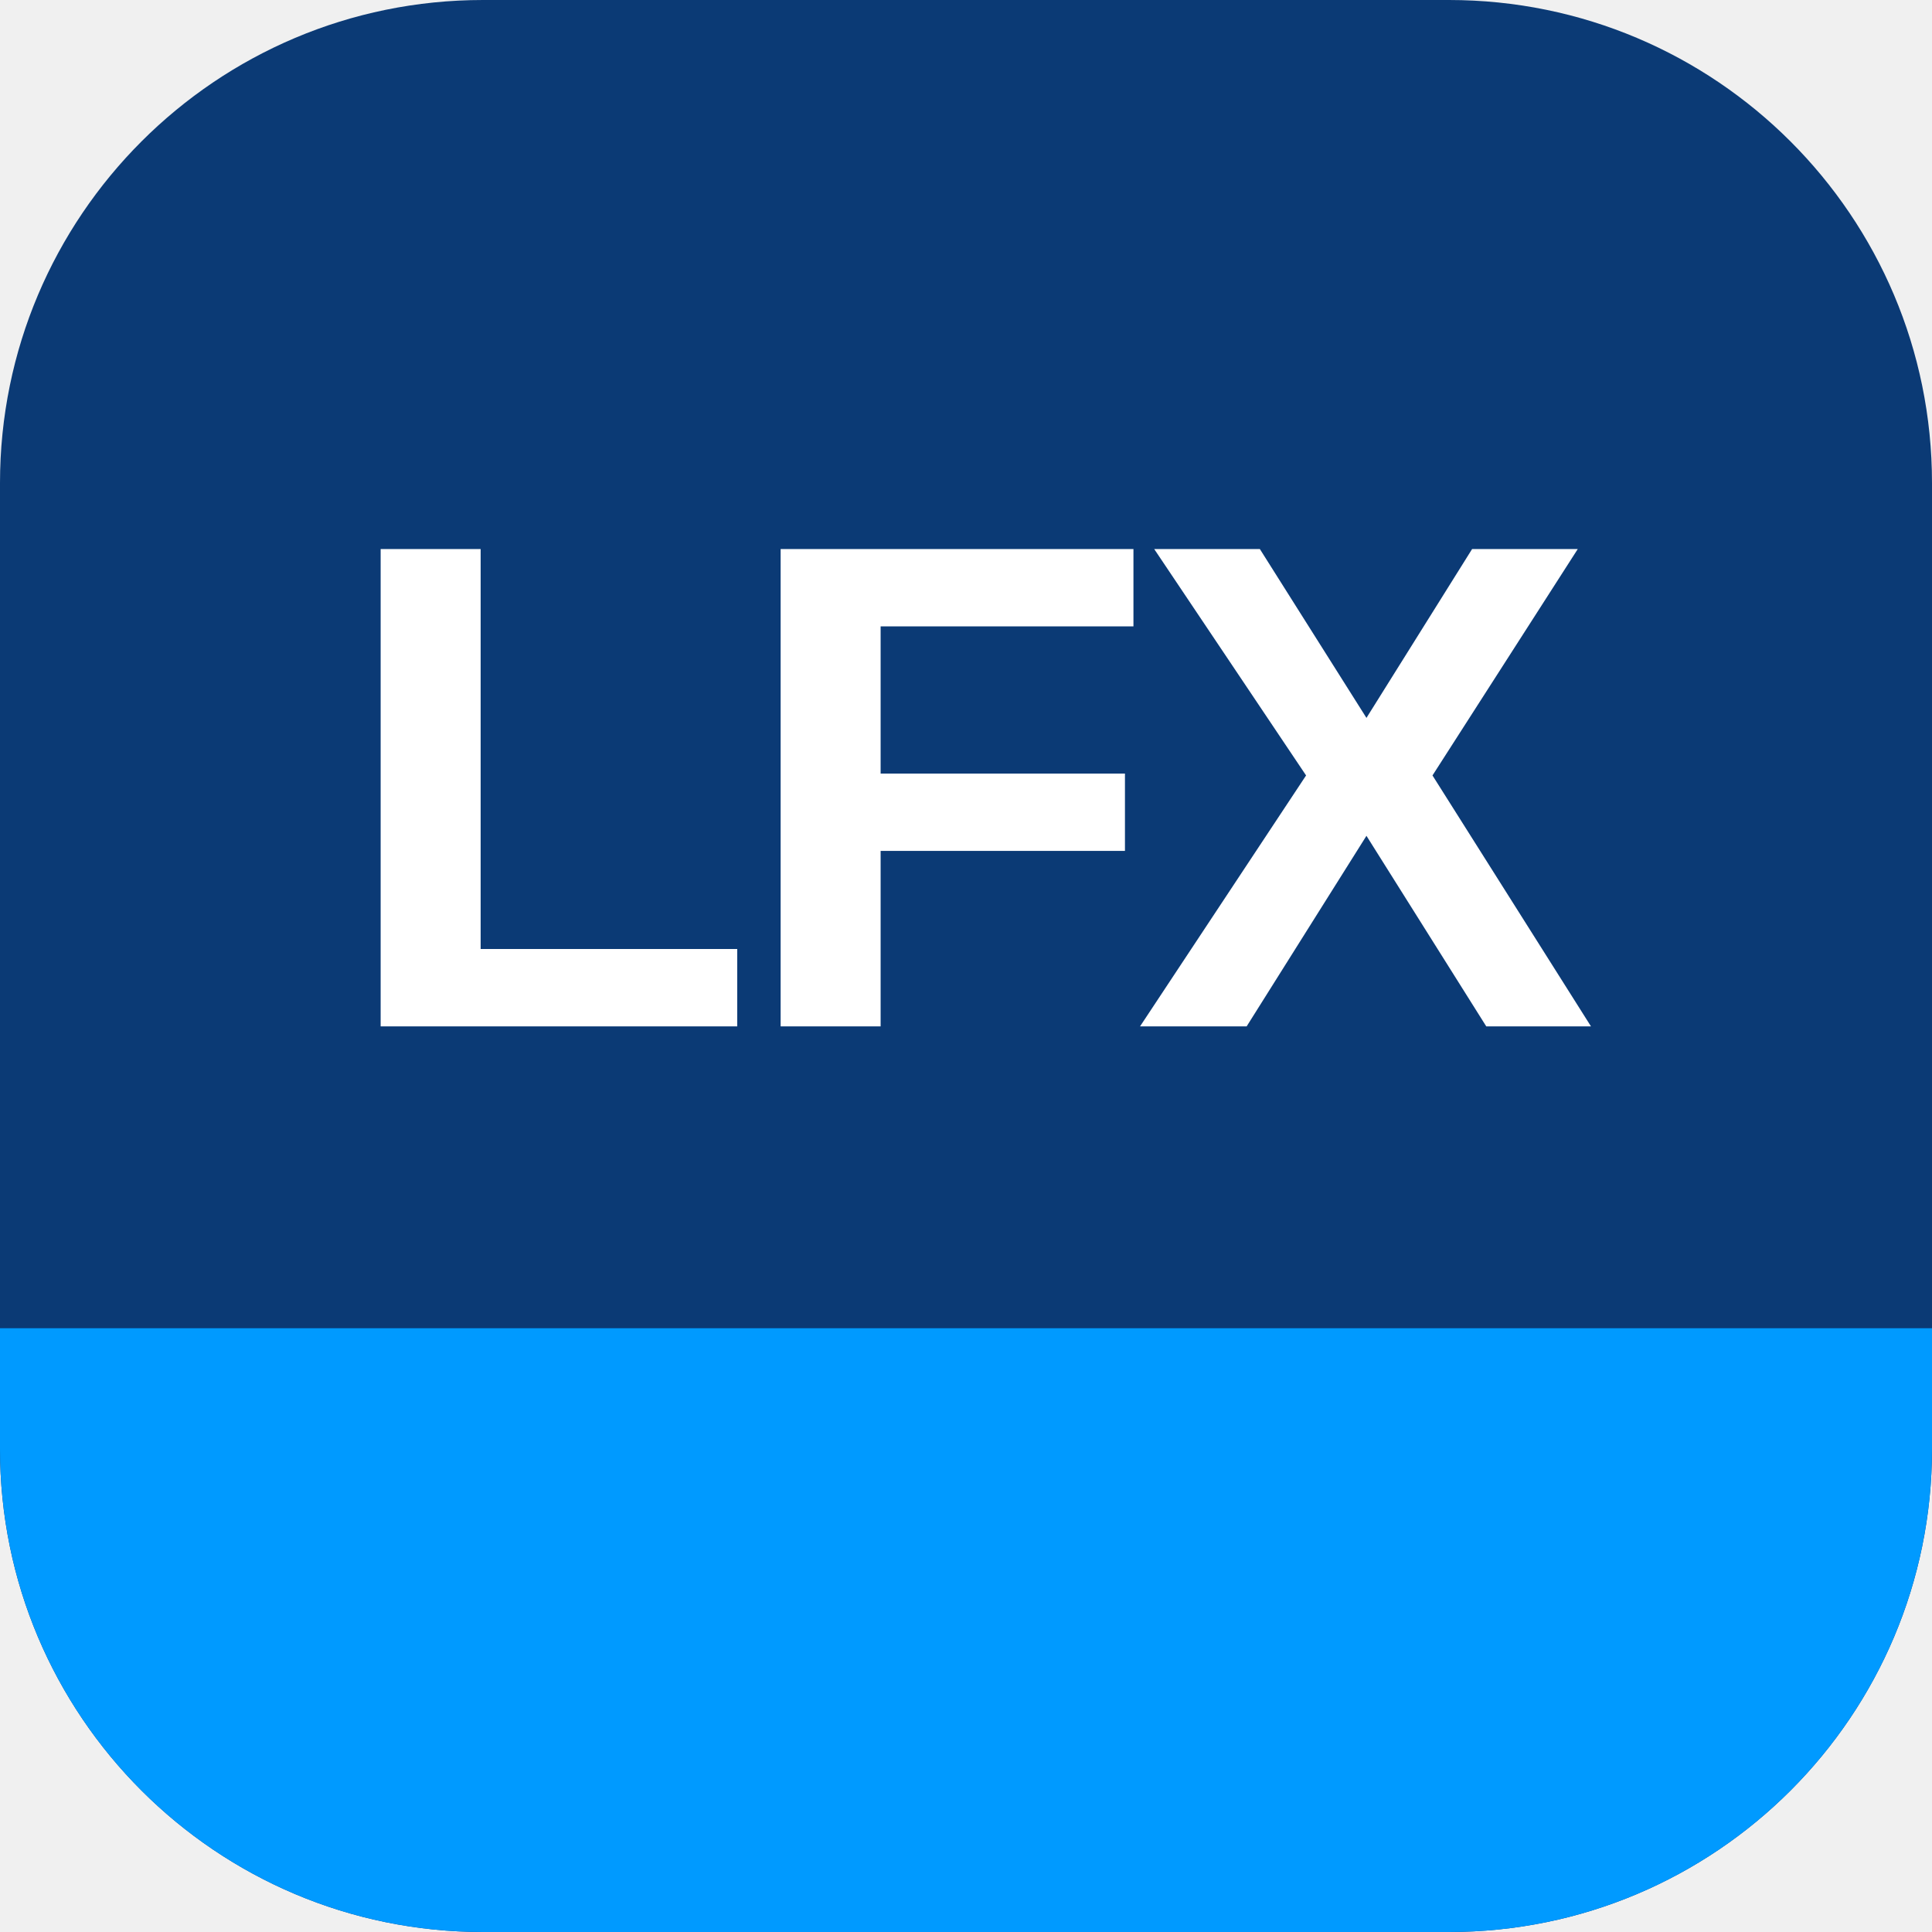
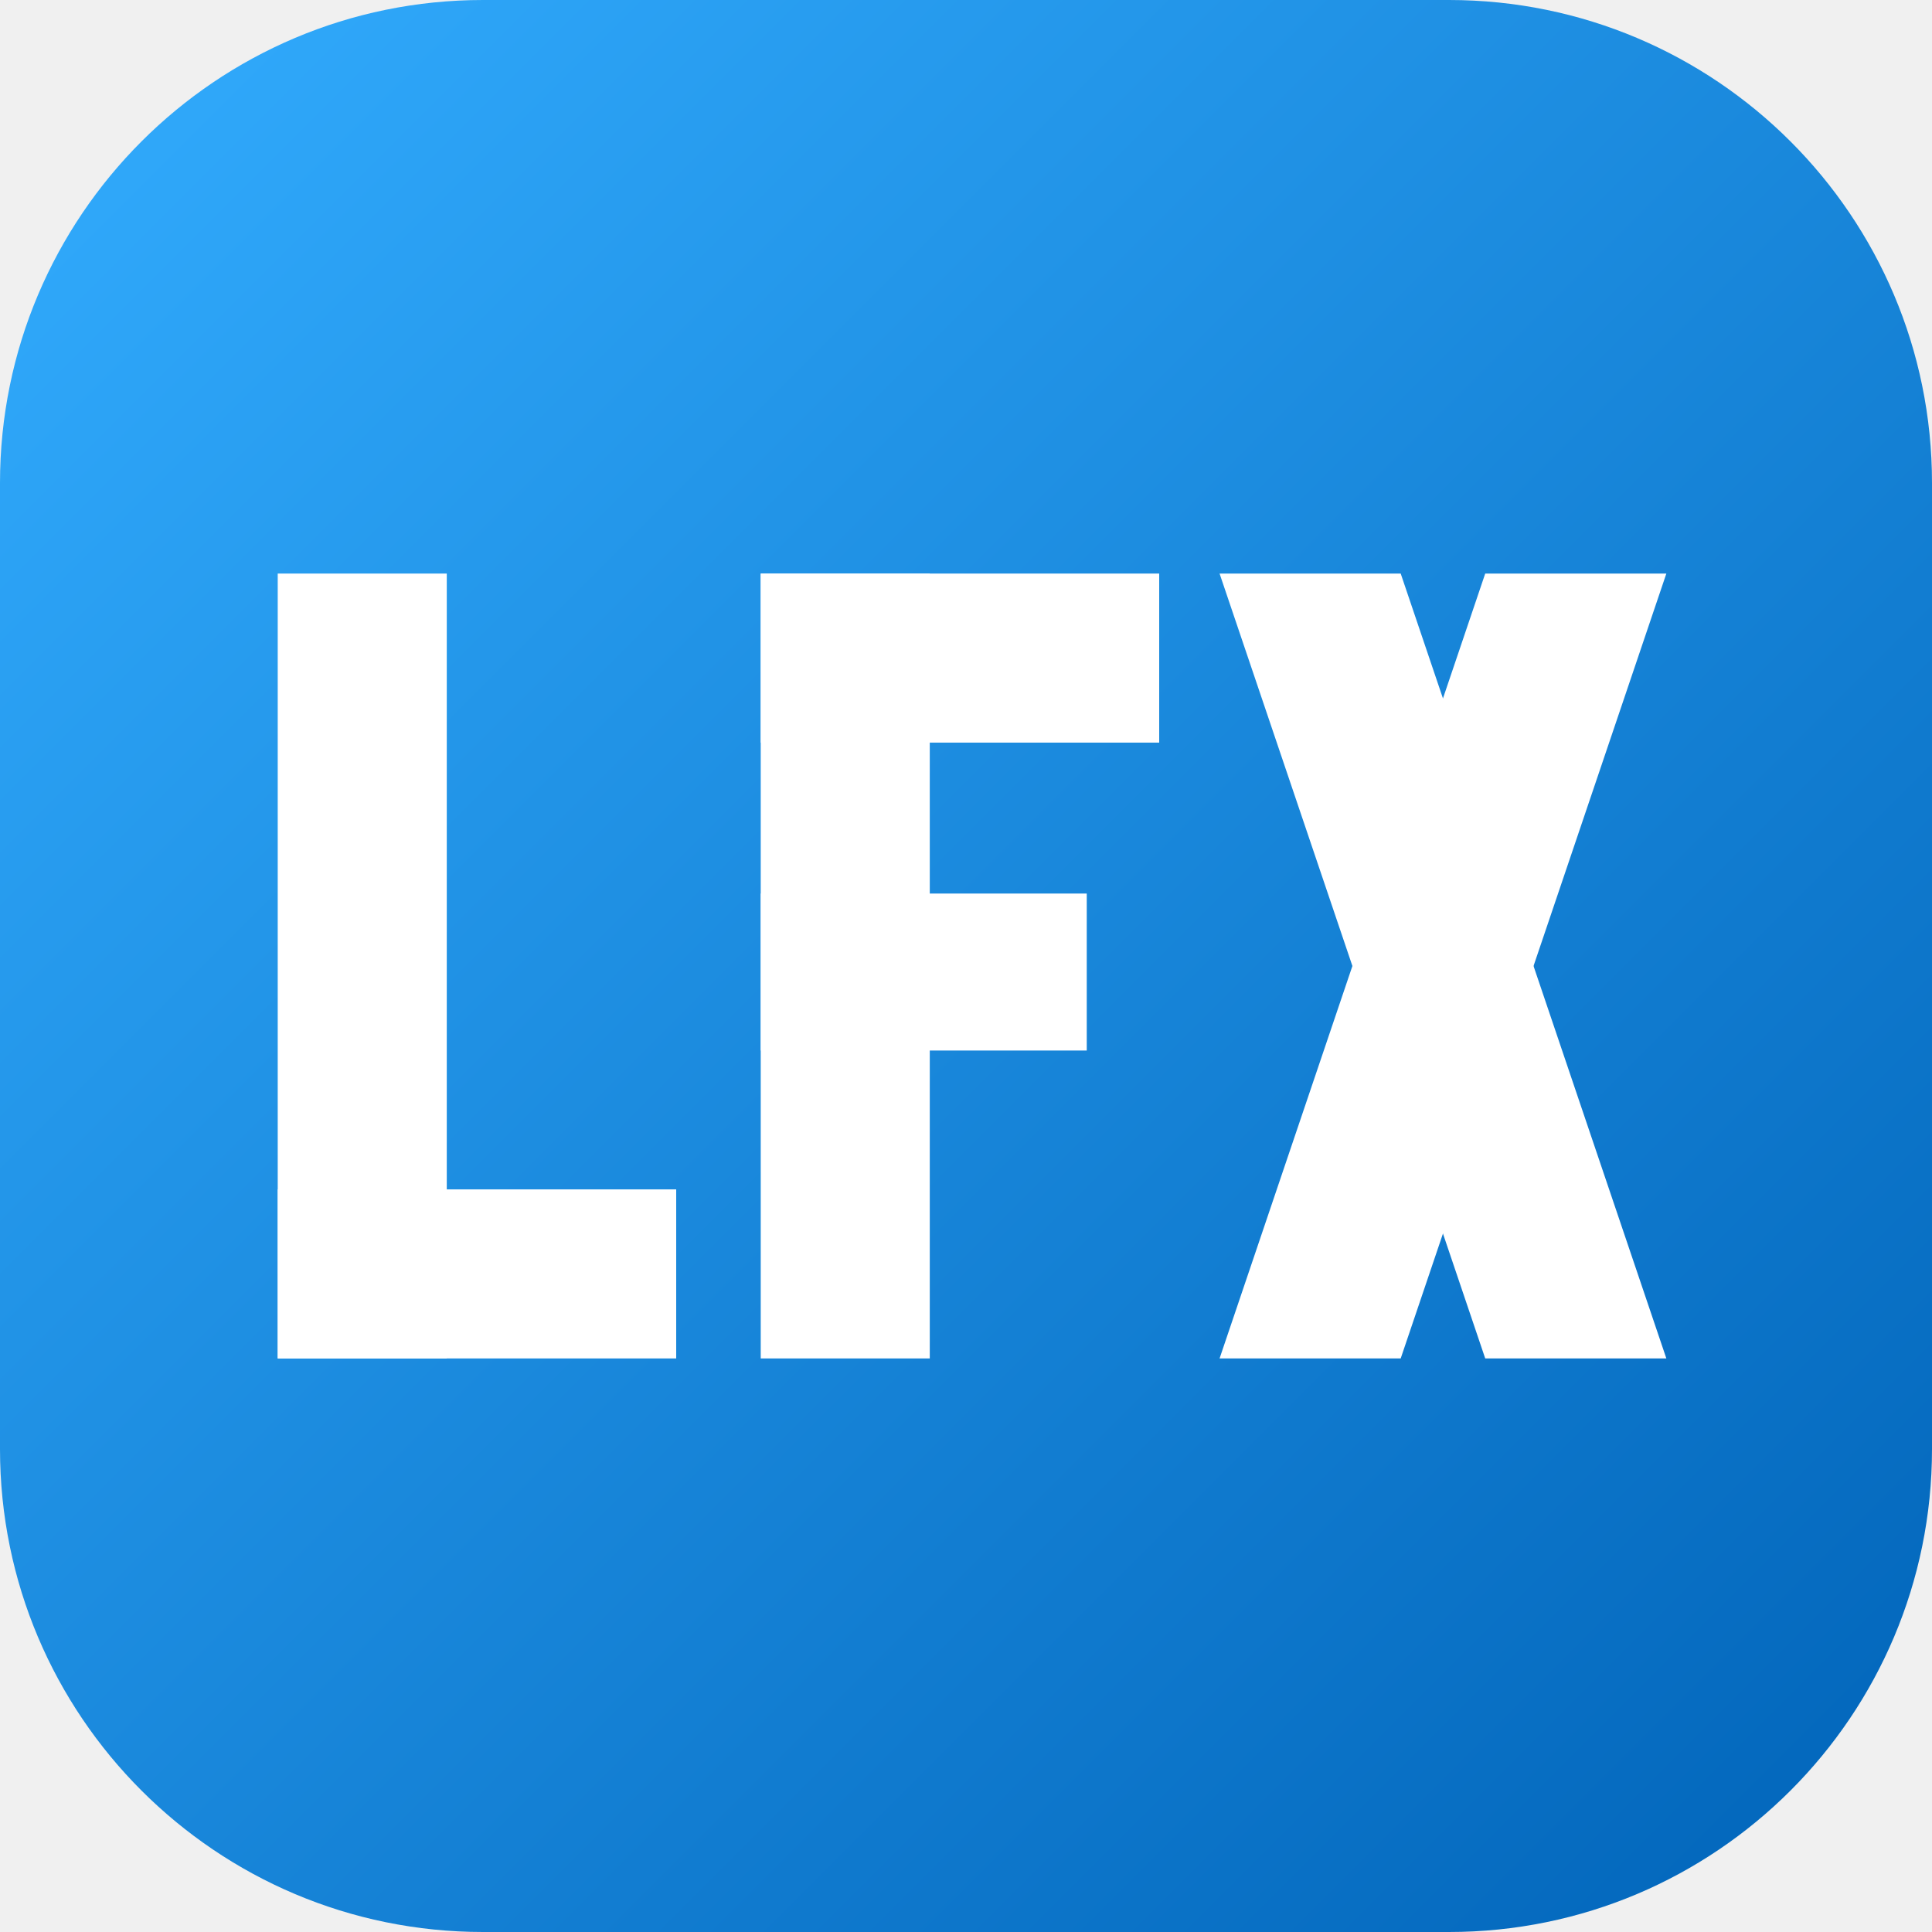
<svg xmlns="http://www.w3.org/2000/svg" viewBox="0 0 32 32">
-   <rect width="32" height="32" rx="8" fill="#0B3A75" />
-   <path d="M0 22 H32 V24 A8 8 0 0 1 24 32 H8 A8 8 0 0 1 0 24 Z" fill="#009AFF" />
-   <text x="16" y="17" text-anchor="middle" font-family="Arial, Helvetica, sans-serif" font-size="11.5" font-weight="900" letter-spacing="-0.4" fill="#ffffff">LFX</text>
+   <defs>
+     <linearGradient id="bg" x1="0" y1="0" x2="1" y2="1">
+       <stop offset="0" stop-color="#33ADFF" />
+       <stop offset="1" stop-color="#0063B8" />
+     </linearGradient>
+   </defs>
+   <rect width="32" height="32" rx="8" fill="url(#bg)" />
+   <g fill="#ffffff">
+     <rect x="4.6" y="9.5" width="2.8" height="13" />
+     <rect x="4.6" y="19.7" width="6.6" height="2.8" />
+     <rect x="12.6" y="9.5" width="2.8" height="13" />
+     <rect x="12.6" y="9.5" width="6.6" height="2.8" />
+     <rect x="12.6" y="14.8" width="5.4" height="2.6" />
+     <polygon points="20.2,9.5 23.2,9.5 27.6,22.5 24.6,22.5" />
+     <polygon points="24.6,9.5 27.6,9.5 23.2,22.5 20.2,22.5" />
+   </g>
</svg>
